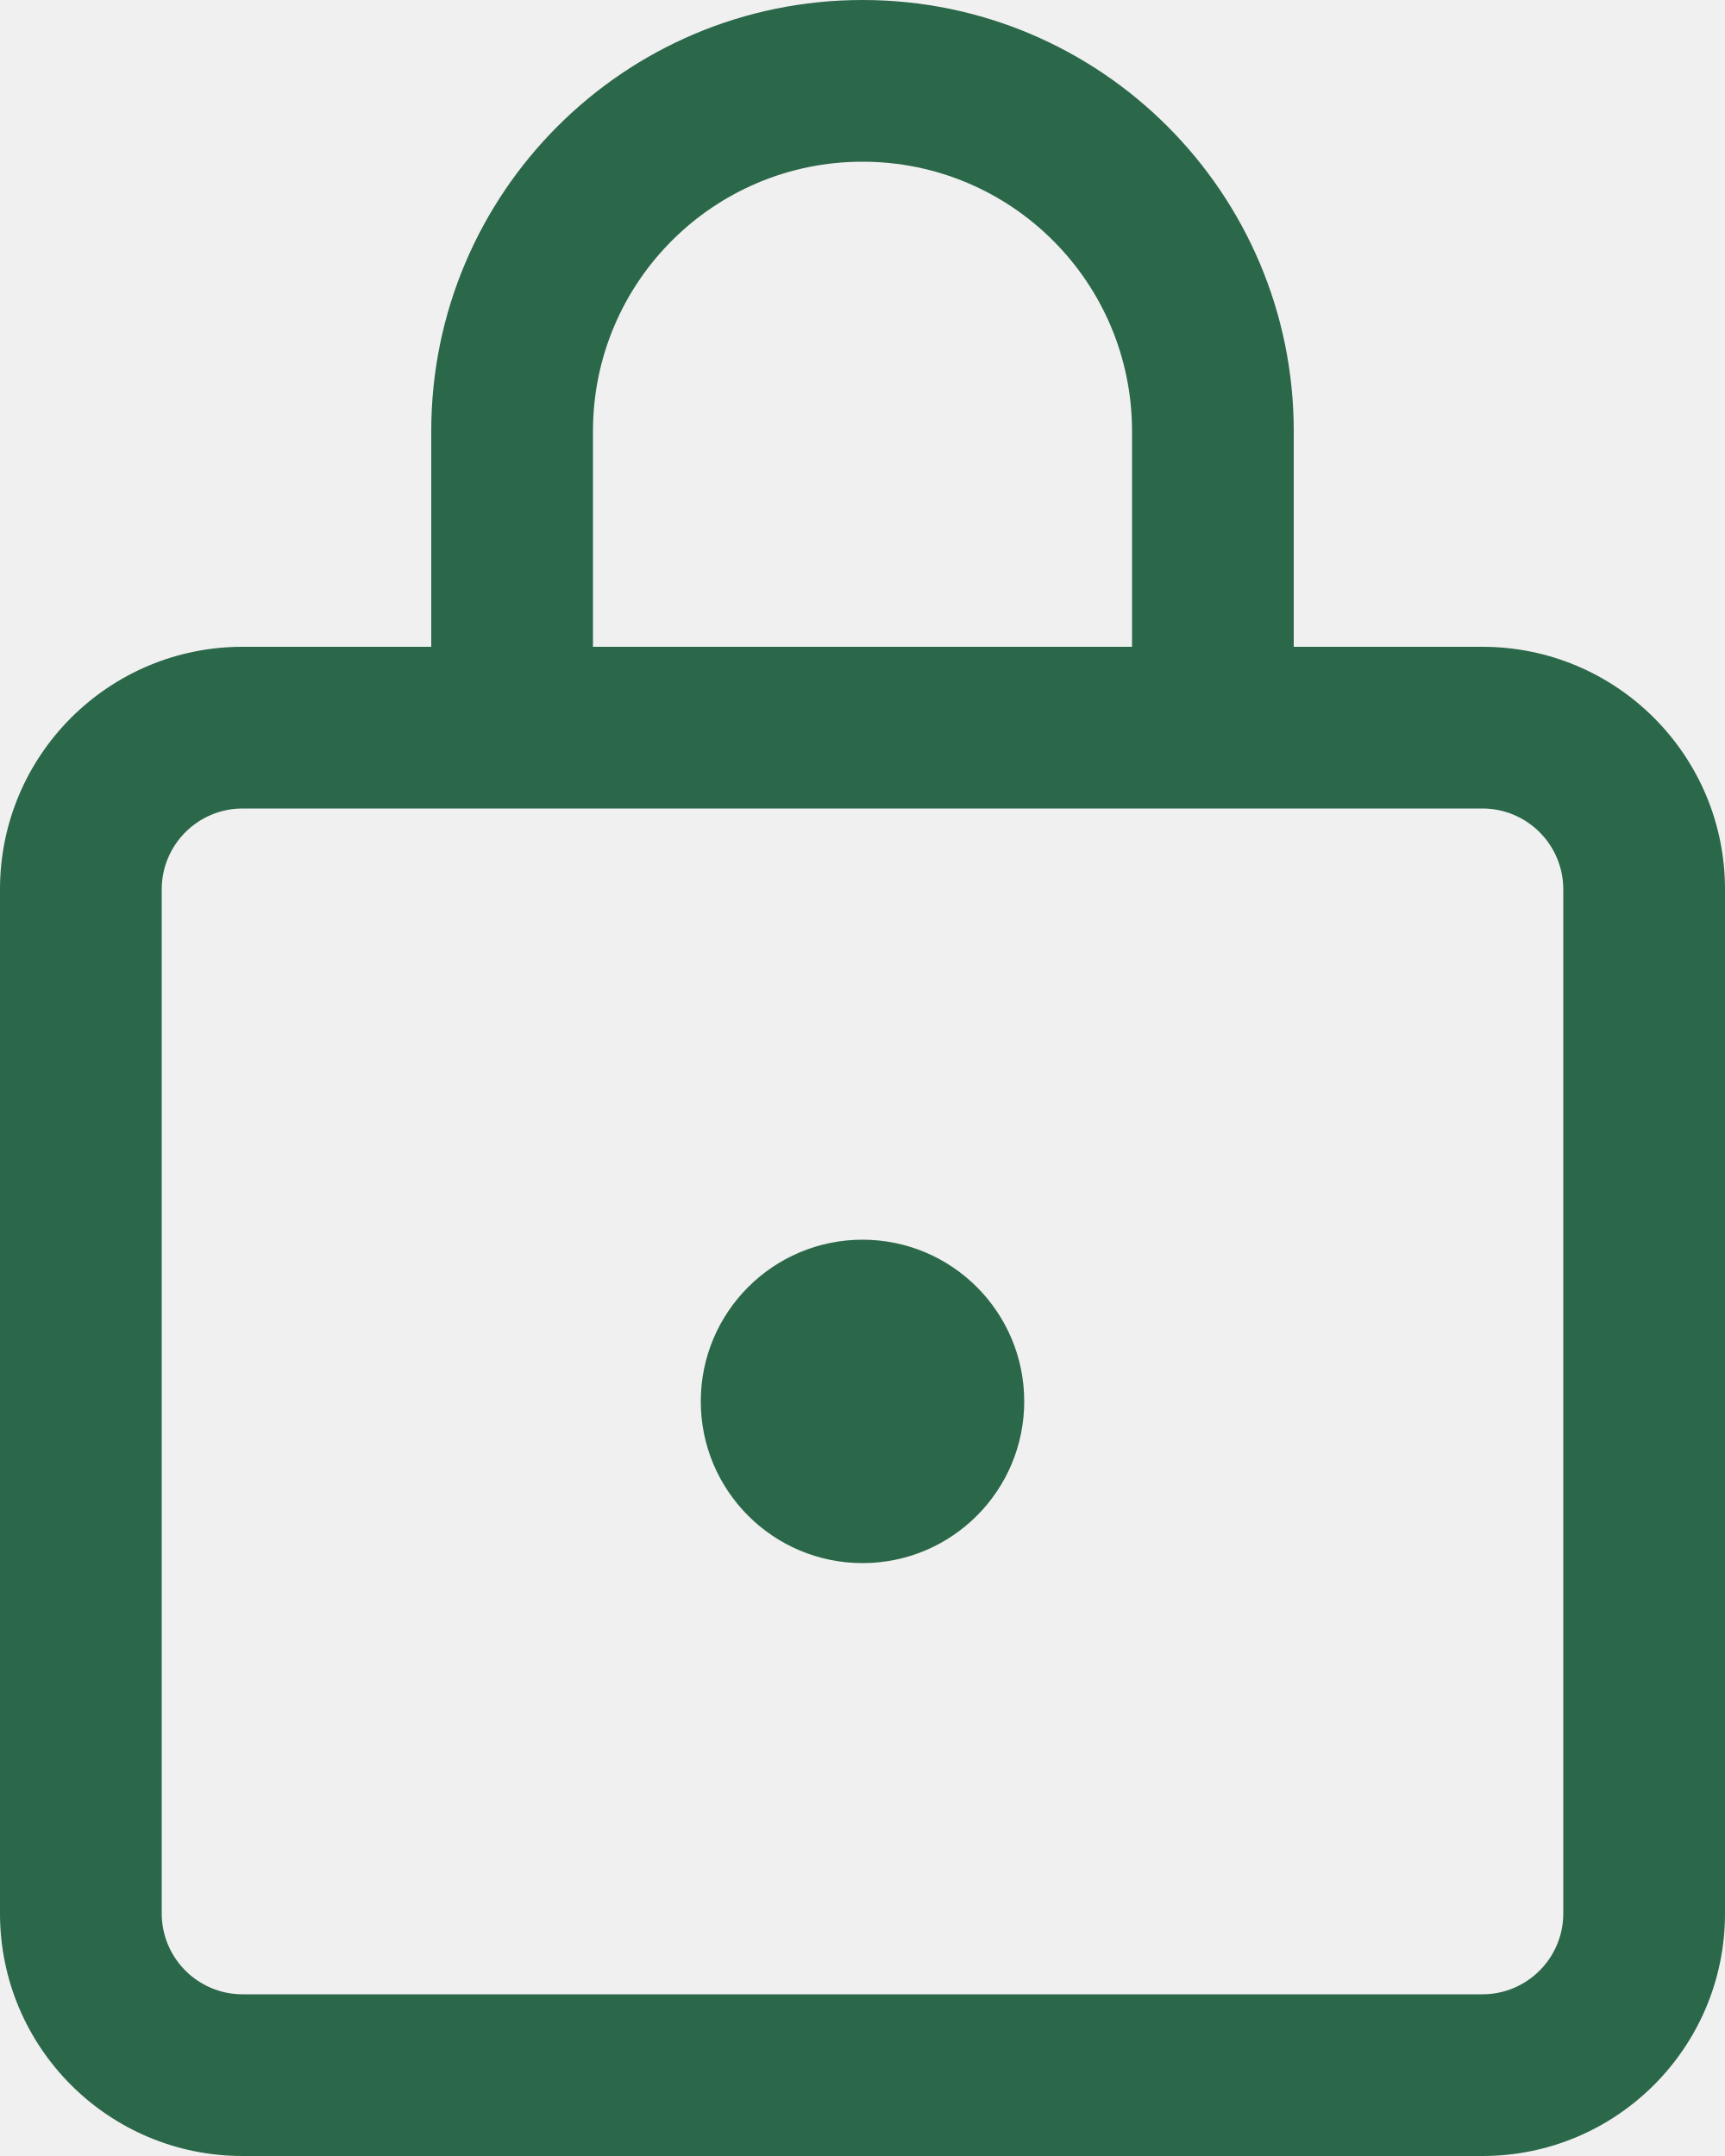
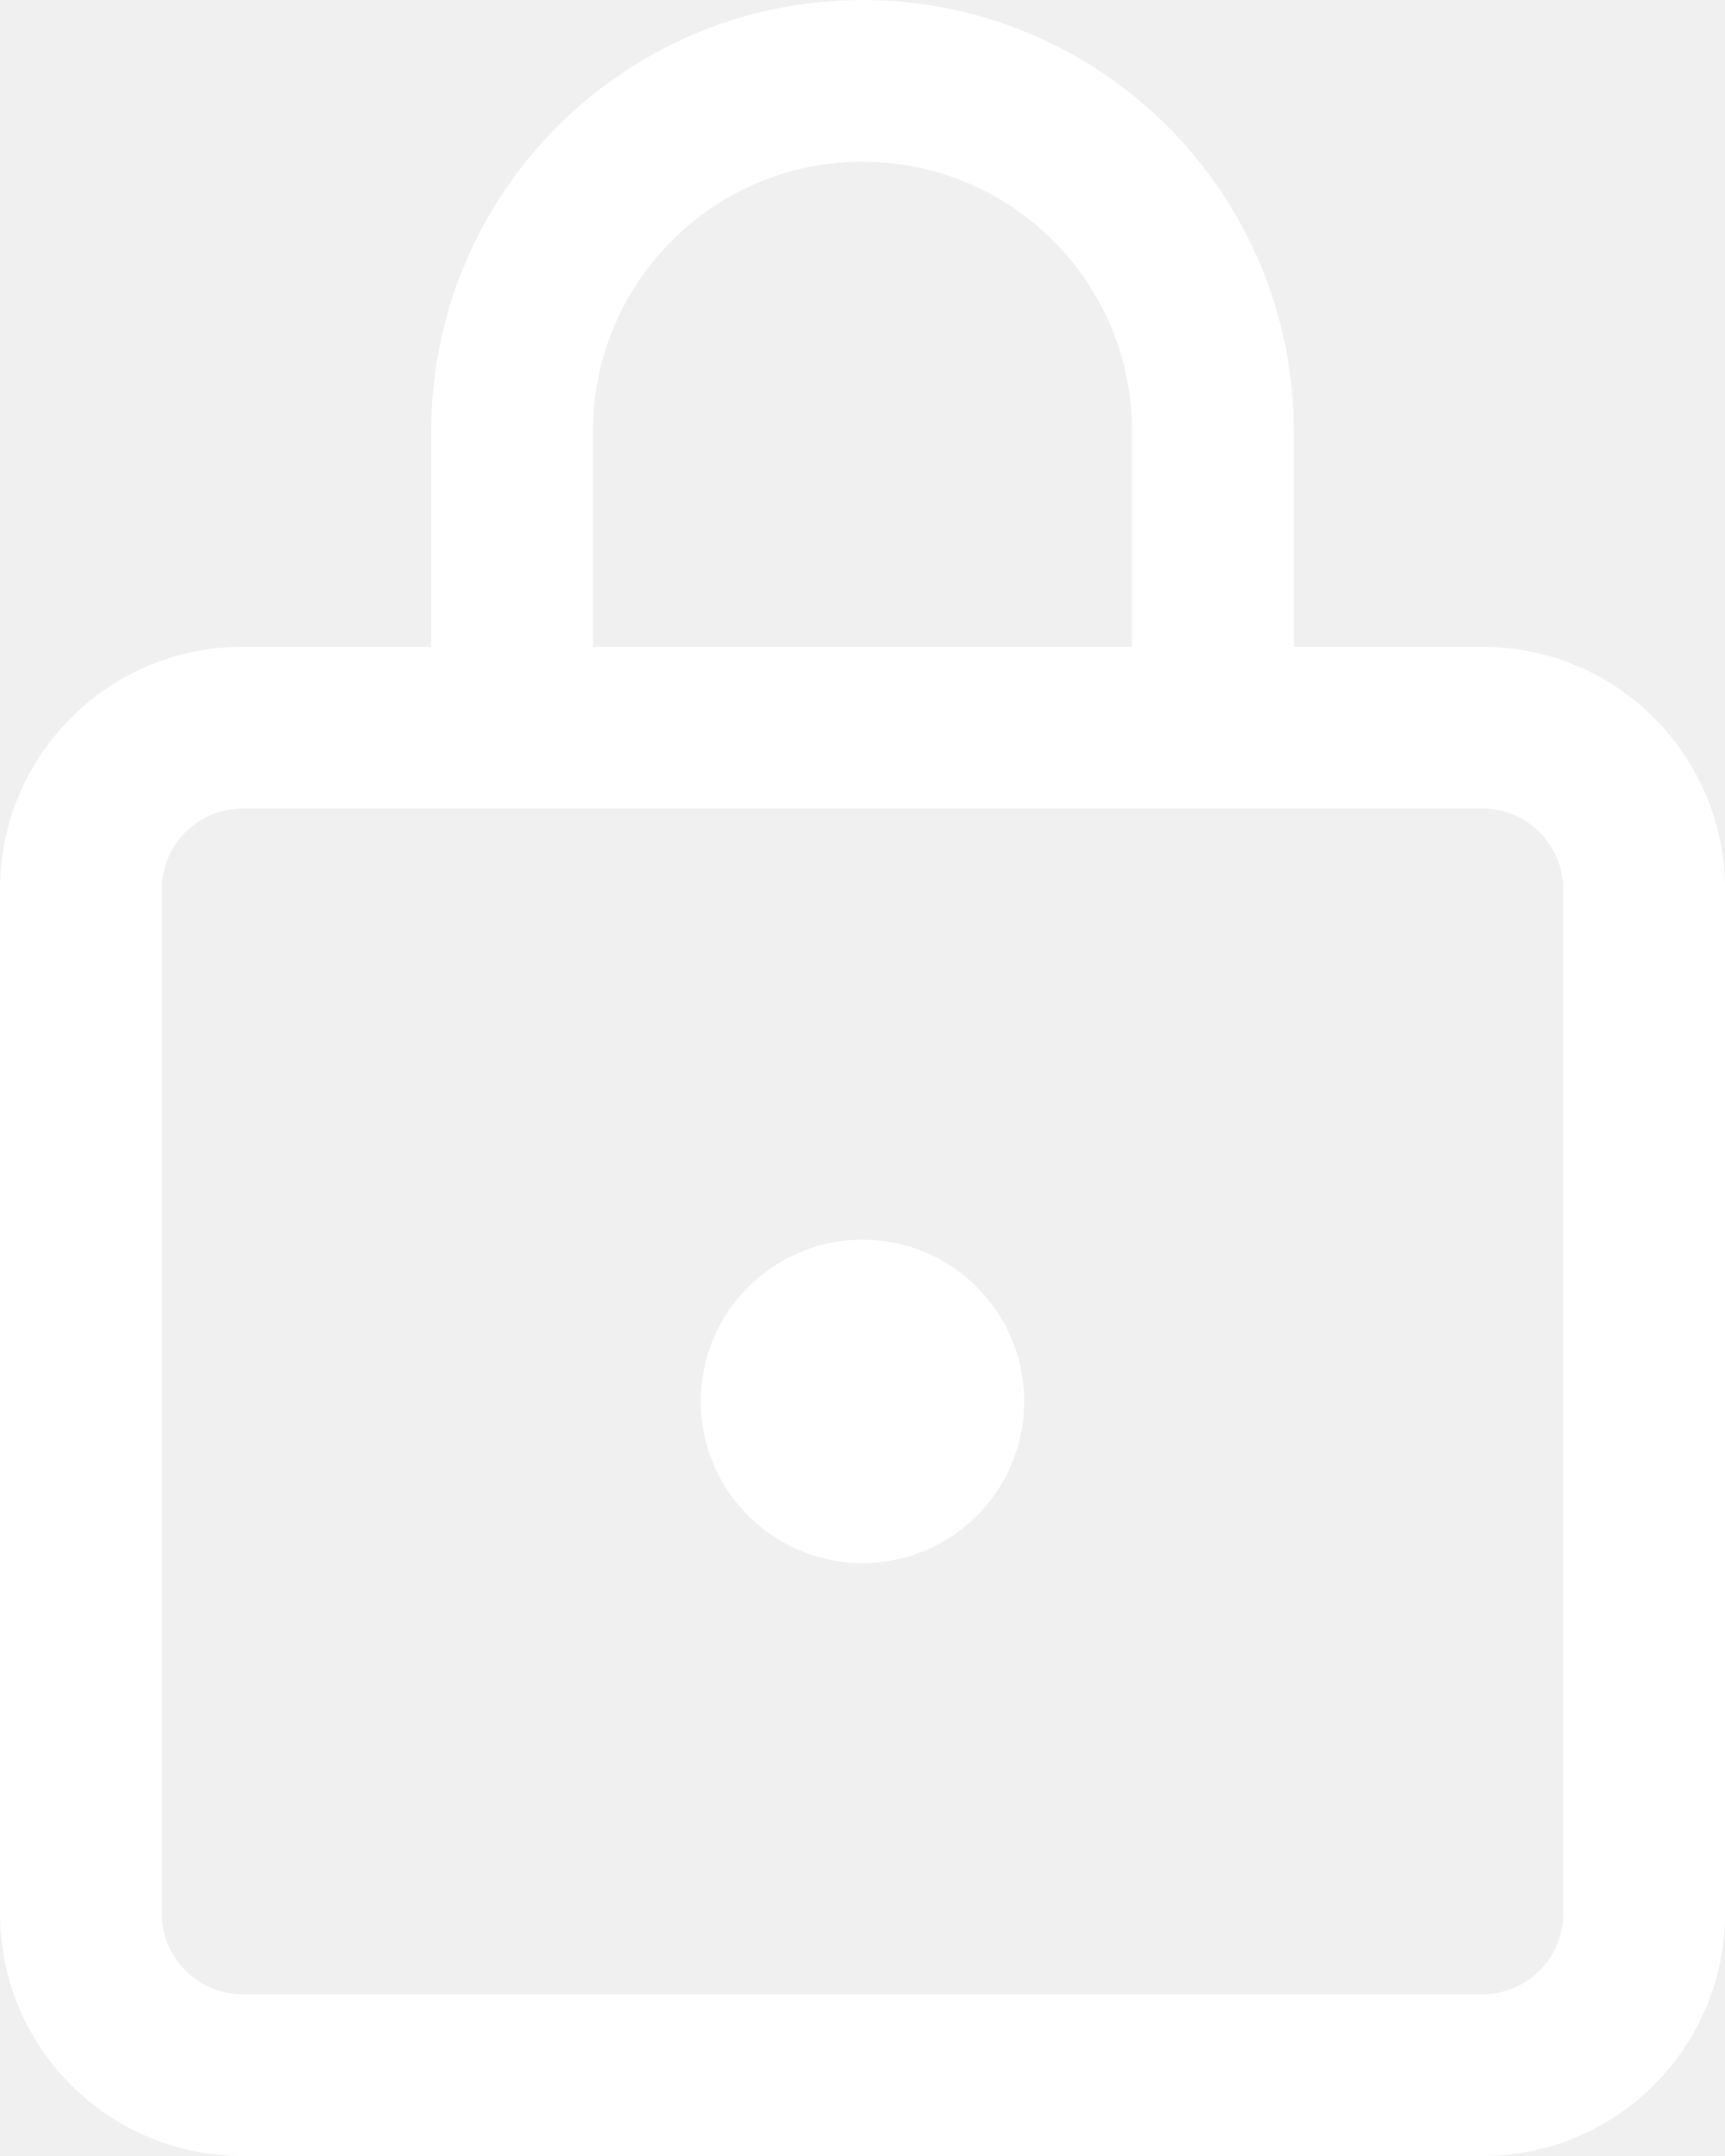
<svg xmlns="http://www.w3.org/2000/svg" width="16" height="20" viewBox="0 0 16 20" fill="none">
-   <path d="M8 0C10.209 0 12 1.791 12 4V6H13.75C14.993 6 16 7.007 16 8.25V17.75C16 18.993 14.993 20 13.75 20H2.25C1.007 20 0 18.993 0 17.75V8.25C0 7.007 1.007 6 2.25 6H4V4C4 1.791 5.791 0 8 0ZM13.75 7.5H2.25C1.836 7.5 1.5 7.836 1.5 8.25V17.75C1.5 18.164 1.836 18.5 2.25 18.5H13.75C14.164 18.5 14.5 18.164 14.5 17.75V8.25C14.5 7.836 14.164 7.5 13.75 7.5ZM8 11.5C8.829 11.5 9.5 12.172 9.5 13C9.5 13.828 8.829 14.5 8 14.5C7.172 14.5 6.5 13.828 6.5 13C6.5 12.172 7.172 11.5 8 11.5ZM8 1.5C6.619 1.5 5.5 2.619 5.5 4V6H10.5V4C10.5 2.619 9.381 1.5 8 1.5Z" fill="#2B6749" />
+   <path d="M8 0C10.209 0 12 1.791 12 4V6H13.75C14.993 6 16 7.007 16 8.25V17.75C16 18.993 14.993 20 13.75 20H2.25C1.007 20 0 18.993 0 17.75V8.25C0 7.007 1.007 6 2.25 6H4V4C4 1.791 5.791 0 8 0ZM13.75 7.5H2.25C1.836 7.5 1.5 7.836 1.5 8.25V17.75C1.5 18.164 1.836 18.5 2.25 18.5H13.75C14.164 18.5 14.5 18.164 14.5 17.75V8.25C14.5 7.836 14.164 7.5 13.75 7.5ZM8 11.5C8.829 11.5 9.5 12.172 9.5 13C9.5 13.828 8.829 14.5 8 14.5C7.172 14.5 6.5 13.828 6.5 13C6.5 12.172 7.172 11.5 8 11.5ZM8 1.5C6.619 1.5 5.5 2.619 5.5 4V6H10.5V4C10.5 2.619 9.381 1.5 8 1.5Z" fill="white" />
</svg>
